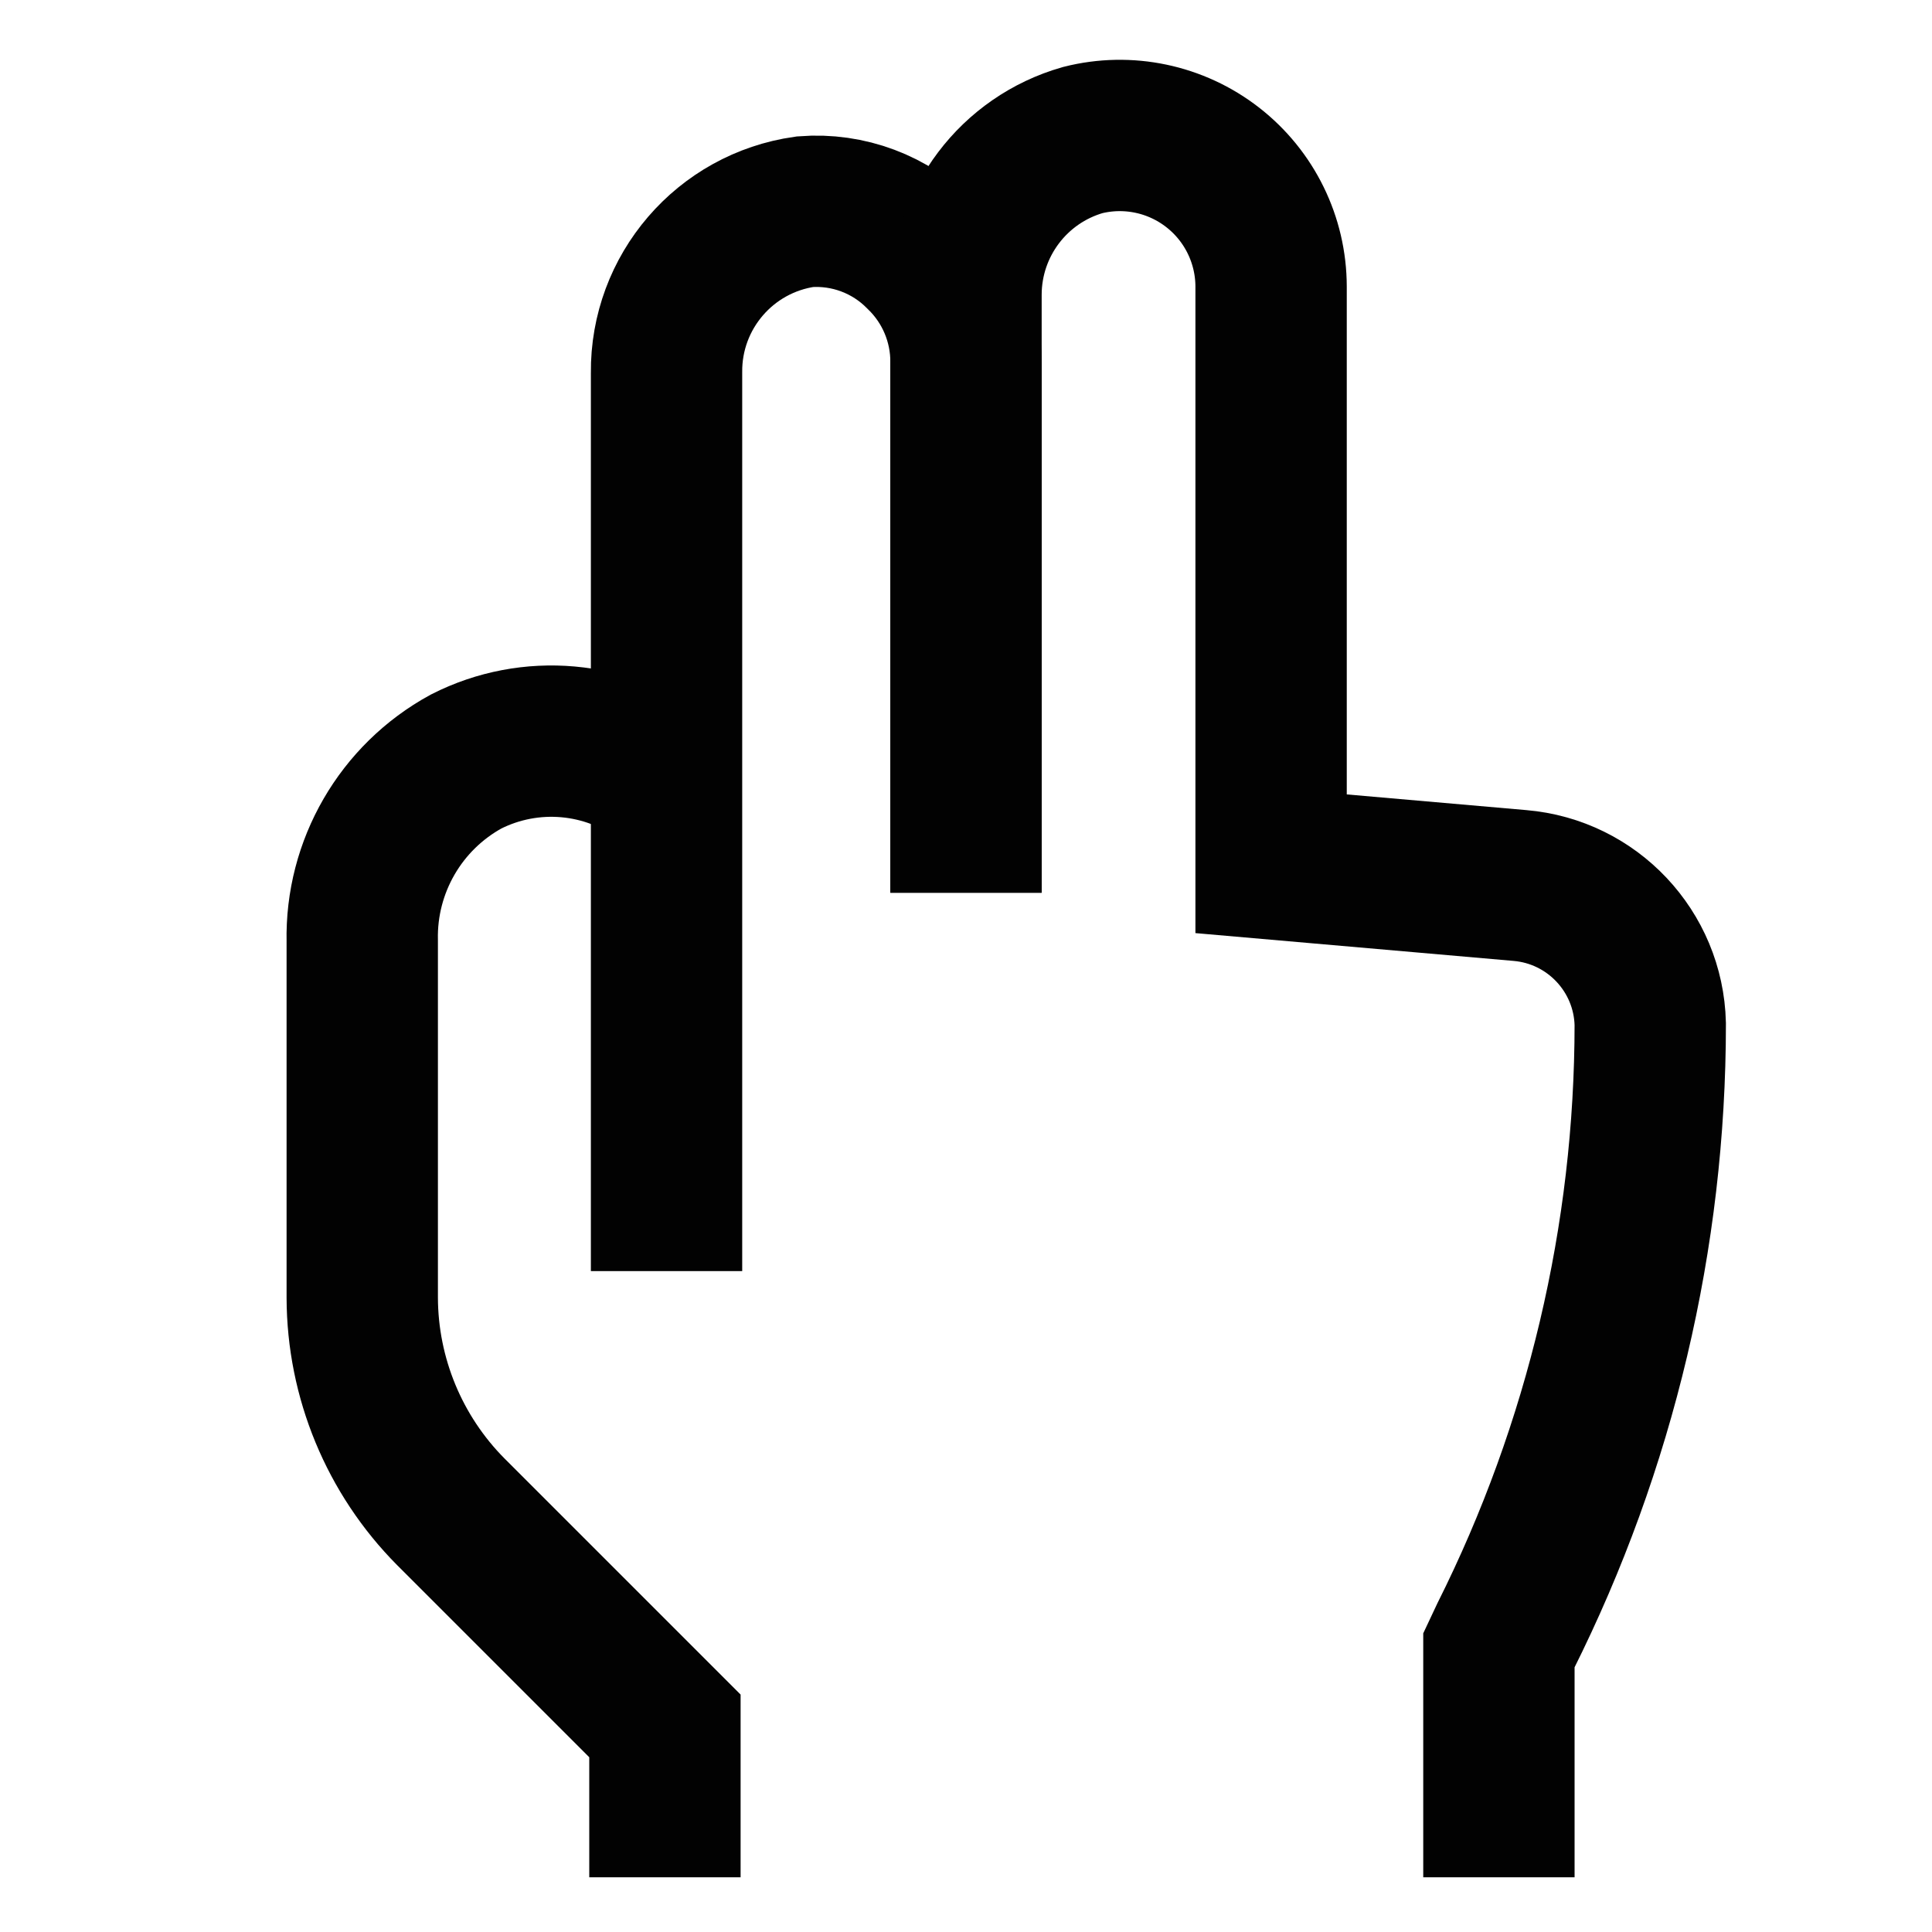
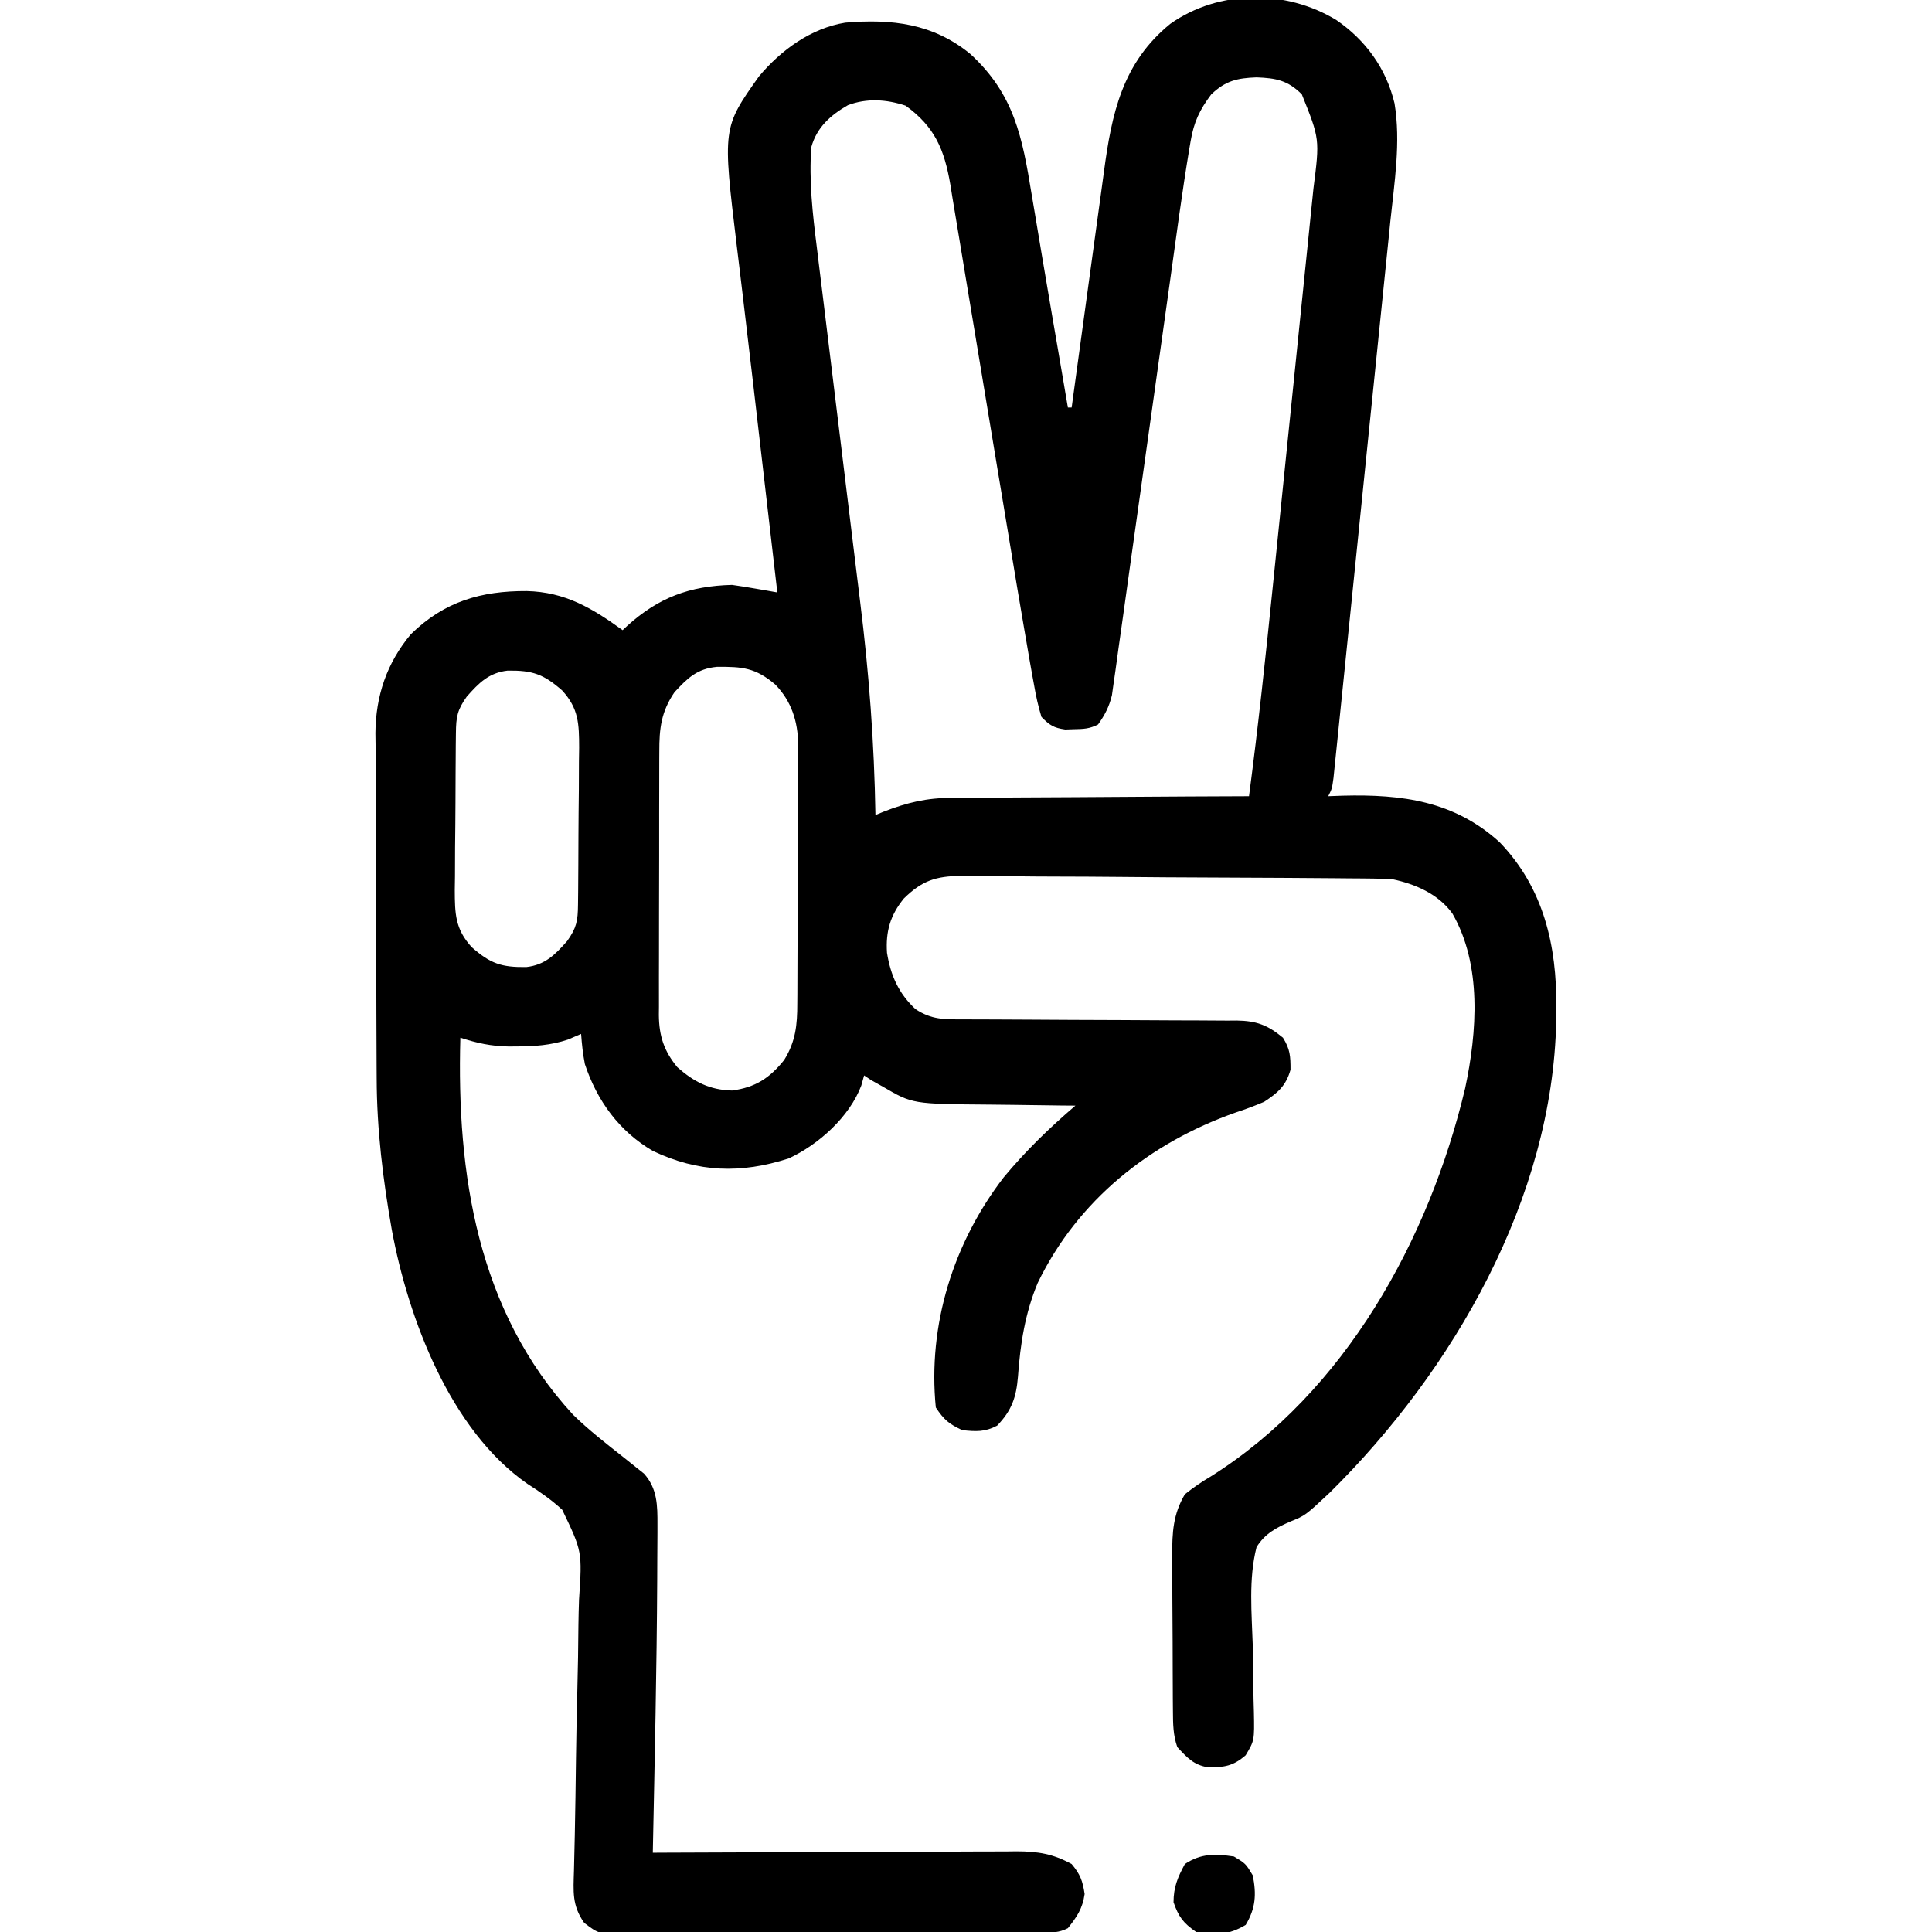
- <svg xmlns="http://www.w3.org/2000/svg" width="800px" height="800px" viewBox="0 0 24 24" id="Layer_1" data-name="Layer 1">
-   <defs>
-     <style>.cls-1{fill:none;stroke:#020202;stroke-miterlimit:10;stroke-width:1.88px;}</style>
-   </defs>
-   <path class="cls-1" d="M8.26,23.32V21.44L5.6,18.78a3.79,3.79,0,0,1-1.1-2.66V11.69A2.48,2.48,0,0,1,5.79,9.46a2.34,2.34,0,0,1,2.47.22" />
-   <path class="cls-1" d="M12,11.09V4.5a1.84,1.84,0,0,0-.56-1.33A1.82,1.82,0,0,0,10,2.63a2,2,0,0,0-1.72,2V15.79" />
-   <path class="cls-1" d="M18.62,23.32V20.5l.08-.17a17,17,0,0,0,1.8-7.61h0A1.77,1.77,0,0,0,18.88,11l-3.09-.27V3.56a1.88,1.88,0,0,0-2.34-1.82A2,2,0,0,0,12,3.66v7.43" />
+ <svg xmlns="http://www.w3.org/2000/svg" version="1.1" width="512" height="512">
+   <path d="M0 0 C7.761 5.32 13.218 12.864 15.4 22.057 C17.106 32.322 15.359 43.068 14.291 53.34 C14.125 54.984 13.959 56.628 13.794 58.272 C13.347 62.699 12.892 67.126 12.436 71.553 C11.959 76.194 11.488 80.837 11.016 85.479 C10.224 93.262 9.427 101.044 8.628 108.825 C7.703 117.827 6.785 126.83 5.87 135.833 C4.99 144.503 4.105 153.173 3.218 161.843 C2.841 165.531 2.465 169.219 2.09 172.907 C1.65 177.24 1.205 181.572 0.758 185.904 C0.594 187.496 0.432 189.089 0.271 190.681 C0.051 192.848 -0.173 195.014 -0.398 197.18 C-0.523 198.394 -0.647 199.608 -0.776 200.859 C-1.164 203.68 -1.164 203.68 -2.164 205.68 C-0.871 205.633 0.422 205.587 1.754 205.539 C17.388 205.144 31.245 206.948 43.277 217.902 C54.911 229.996 58.426 245.281 58.273 261.68 C58.264 262.86 58.255 264.039 58.246 265.255 C57.33 312.179 31.019 357.866 -1.719 390.203 C-8.241 396.308 -8.241 396.308 -12.242 397.918 C-16.029 399.574 -18.969 401.142 -21.164 404.68 C-23.322 413.1 -22.431 422.26 -22.164 430.867 C-22.095 434.471 -22.044 438.074 -22.013 441.679 C-21.989 443.916 -21.941 446.154 -21.866 448.39 C-21.725 455.943 -21.725 455.943 -24.051 459.841 C-27.316 462.682 -29.705 463.079 -34.059 463.031 C-37.861 462.396 -39.565 460.469 -42.164 457.68 C-43.282 454.535 -43.302 451.514 -43.325 448.196 C-43.335 447.098 -43.344 446 -43.354 444.868 C-43.361 443.094 -43.361 443.094 -43.367 441.285 C-43.373 440.064 -43.379 438.844 -43.384 437.586 C-43.394 435.003 -43.4 432.42 -43.404 429.837 C-43.414 425.893 -43.445 421.95 -43.477 418.006 C-43.483 415.495 -43.488 412.984 -43.492 410.473 C-43.505 409.296 -43.517 408.12 -43.53 406.908 C-43.513 400.742 -43.314 396.055 -40.164 390.68 C-37.881 388.865 -35.836 387.447 -33.352 385.992 C2.28 363.599 24.531 323.284 34.109 283.098 C37.279 268.186 38.597 250.397 30.738 236.777 C27.006 231.602 20.924 228.963 14.836 227.68 C13.139 227.578 11.439 227.528 9.739 227.512 C8.196 227.495 8.196 227.495 6.621 227.478 C5.498 227.47 4.375 227.463 3.218 227.455 C2.03 227.444 0.843 227.432 -0.38 227.421 C-4.314 227.386 -8.247 227.359 -12.18 227.336 C-12.85 227.332 -13.52 227.328 -14.211 227.324 C-20.537 227.288 -26.863 227.256 -33.19 227.235 C-41.267 227.207 -49.343 227.157 -57.42 227.074 C-63.108 227.019 -68.795 226.99 -74.483 226.98 C-77.876 226.974 -81.268 226.956 -84.661 226.909 C-88.451 226.863 -92.238 226.861 -96.028 226.869 C-97.143 226.846 -98.259 226.822 -99.407 226.798 C-106.162 226.87 -109.779 228.031 -114.639 232.799 C-118.234 237.234 -119.472 241.508 -119.102 247.18 C-118.139 253.173 -116.002 257.973 -111.539 262.117 C-107.301 264.906 -104.005 264.825 -99.046 264.822 C-98.207 264.825 -97.367 264.828 -96.503 264.832 C-94.677 264.839 -92.85 264.845 -91.024 264.848 C-88.132 264.856 -85.24 264.871 -82.348 264.89 C-74.125 264.942 -65.901 264.99 -57.677 265.006 C-52.65 265.016 -47.623 265.045 -42.595 265.087 C-40.68 265.099 -38.765 265.104 -36.849 265.102 C-34.166 265.1 -31.483 265.122 -28.8 265.15 C-28.011 265.143 -27.222 265.136 -26.41 265.13 C-21.233 265.217 -18.279 266.273 -14.164 269.68 C-12.265 272.735 -12.164 274.565 -12.164 278.18 C-13.395 282.488 -15.544 284.292 -19.164 286.68 C-21.682 287.744 -24.079 288.653 -26.664 289.492 C-49.49 297.536 -68.543 312.74 -79.164 334.68 C-82.538 342.759 -83.769 350.834 -84.394 359.501 C-84.837 364.94 -86.026 368.465 -89.914 372.492 C-93.166 374.208 -95.539 374.061 -99.164 373.68 C-102.703 372.028 -103.975 370.964 -106.164 367.68 C-108.34 345.795 -101.512 324.025 -88.164 306.68 C-82.378 299.701 -76.046 293.565 -69.164 287.68 C-70.354 287.67 -71.543 287.661 -72.769 287.651 C-77.224 287.611 -81.678 287.545 -86.132 287.472 C-88.052 287.444 -89.972 287.423 -91.893 287.409 C-112.32 287.249 -112.32 287.249 -120.164 282.68 C-121.195 282.102 -122.227 281.525 -123.289 280.93 C-123.908 280.517 -124.527 280.105 -125.164 279.68 C-125.41 280.567 -125.656 281.453 -125.91 282.367 C-129.039 290.634 -137.19 298.001 -145.164 301.68 C-157.823 305.764 -169.133 305.403 -181.164 299.68 C-190.049 294.5 -195.95 286.39 -199.164 276.68 C-199.698 273.983 -199.964 271.43 -200.164 268.68 C-201.319 269.175 -202.474 269.67 -203.664 270.18 C-208.195 271.697 -212.546 271.983 -217.289 271.992 C-217.957 271.997 -218.626 272.002 -219.314 272.008 C-223.962 271.944 -227.792 271.105 -232.164 269.68 C-233.182 305.882 -227.61 342.061 -202.332 369.559 C-198.213 373.589 -193.688 377.119 -189.164 380.68 C-187.802 381.753 -186.446 382.834 -185.102 383.93 C-184.574 384.347 -184.047 384.765 -183.504 385.195 C-179.936 389.149 -179.917 393.668 -179.934 398.766 C-179.934 399.476 -179.934 400.186 -179.934 400.917 C-179.938 403.296 -179.957 405.675 -179.977 408.055 C-179.983 409.739 -179.99 411.423 -179.996 413.108 C-180.117 437.301 -180.676 461.492 -181.164 485.68 C-179.877 485.673 -178.589 485.666 -177.263 485.66 C-165.124 485.599 -152.986 485.554 -140.847 485.524 C-134.607 485.509 -128.366 485.487 -122.126 485.453 C-116.102 485.421 -110.079 485.403 -104.055 485.395 C-101.758 485.39 -99.461 485.379 -97.165 485.362 C-93.945 485.341 -90.725 485.338 -87.506 485.339 C-86.085 485.323 -86.085 485.323 -84.635 485.306 C-79.041 485.333 -75.102 485.985 -70.164 488.68 C-67.894 491.39 -67.246 493.132 -66.727 496.617 C-67.28 500.492 -68.756 502.634 -71.164 505.68 C-73.633 506.914 -75.278 506.816 -78.04 506.834 C-79.071 506.842 -80.101 506.851 -81.163 506.86 C-82.866 506.866 -82.866 506.866 -84.603 506.873 C-85.795 506.881 -86.987 506.889 -88.215 506.897 C-92.173 506.922 -96.131 506.939 -100.09 506.953 C-101.452 506.958 -102.815 506.964 -104.178 506.969 C-109.845 506.991 -115.513 507.01 -121.181 507.021 C-129.304 507.037 -137.427 507.07 -145.55 507.127 C-151.261 507.166 -156.972 507.186 -162.684 507.191 C-166.095 507.194 -169.506 507.206 -172.917 507.239 C-176.724 507.27 -180.53 507.271 -184.337 507.263 C-185.466 507.28 -186.595 507.296 -187.758 507.313 C-195.411 507.252 -195.411 507.252 -199.341 504.268 C-202.629 499.601 -202.21 495.92 -202.055 490.372 C-202.009 488.368 -201.963 486.365 -201.918 484.362 C-201.893 483.295 -201.868 482.229 -201.842 481.13 C-201.693 474.298 -201.612 467.464 -201.521 460.631 C-201.437 454.628 -201.327 448.628 -201.163 442.627 C-201.005 436.821 -200.917 431.018 -200.875 425.211 C-200.846 423.004 -200.793 420.798 -200.714 418.592 C-199.868 405.826 -199.868 405.826 -205.167 394.783 C-208.031 392.136 -211.12 389.992 -214.404 387.904 C-234.881 373.662 -245.97 344.069 -250.32 320.66 C-252.679 307.235 -254.304 294.061 -254.341 280.416 C-254.348 279.349 -254.354 278.283 -254.361 277.184 C-254.381 273.693 -254.392 270.202 -254.402 266.711 C-254.406 265.51 -254.41 264.309 -254.415 263.072 C-254.435 256.725 -254.45 250.377 -254.459 244.03 C-254.47 237.497 -254.505 230.964 -254.544 224.431 C-254.571 219.383 -254.579 214.335 -254.583 209.287 C-254.587 206.879 -254.599 204.471 -254.618 202.063 C-254.642 198.69 -254.641 195.317 -254.634 191.943 C-254.647 190.962 -254.66 189.981 -254.673 188.97 C-254.599 179.085 -251.657 170.387 -245.285 162.754 C-236.386 154.051 -226.666 151.265 -214.586 151.314 C-204.421 151.554 -197.261 155.813 -189.164 161.68 C-188.752 161.293 -188.339 160.906 -187.914 160.508 C-179.631 153.038 -171.456 149.97 -160.164 149.68 C-158.076 149.976 -155.994 150.31 -153.917 150.673 C-152.839 150.86 -151.761 151.046 -150.65 151.239 C-149.42 151.457 -149.42 151.457 -148.164 151.68 C-149.138 143.27 -150.112 134.861 -151.086 126.452 C-151.626 121.787 -152.167 117.123 -152.707 112.458 C-153.057 109.43 -153.408 106.402 -153.759 103.374 C-154.024 101.086 -154.289 98.799 -154.553 96.512 C-155.454 88.729 -156.369 80.949 -157.305 73.171 C-157.581 70.866 -157.856 68.562 -158.132 66.257 C-158.39 64.112 -158.652 61.968 -158.914 59.824 C-162.686 28.546 -162.686 28.546 -153.039 14.93 C-147.187 7.952 -139.284 2.173 -130.164 0.68 C-117.8 -0.355 -106.92 0.884 -97.008 8.988 C-85.385 19.651 -83.236 31.06 -80.789 46.055 C-80.492 47.821 -80.194 49.586 -79.894 51.352 C-79.28 54.98 -78.673 58.61 -78.071 62.241 C-77.192 67.529 -76.29 72.812 -75.379 78.094 C-75.238 78.911 -75.097 79.728 -74.952 80.569 C-74.677 82.165 -74.402 83.76 -74.127 85.355 C-73.491 89.046 -72.861 92.738 -72.23 96.43 C-71.92 98.247 -71.92 98.247 -71.604 100.102 C-71.459 100.952 -71.314 101.803 -71.164 102.68 C-70.834 102.68 -70.504 102.68 -70.164 102.68 C-69.971 101.251 -69.971 101.251 -69.773 99.793 C-68.551 90.773 -67.316 81.756 -66.069 72.74 C-65.428 68.106 -64.791 63.471 -64.166 58.835 C-63.56 54.353 -62.943 49.873 -62.318 45.394 C-62.082 43.692 -61.851 41.99 -61.624 40.288 C-59.552 24.771 -56.75 11.349 -44.027 0.996 C-31.116 -8.126 -13.302 -8.116 0 0 Z M-33.164 19.68 C-36.249 23.788 -37.773 27.001 -38.629 32.054 C-38.744 32.724 -38.859 33.394 -38.978 34.084 C-40.915 45.733 -42.467 57.45 -44.093 69.146 C-44.736 73.766 -45.386 78.385 -46.037 83.003 C-47.887 96.123 -49.73 109.244 -51.558 122.367 C-52.571 129.644 -53.593 136.92 -54.623 144.195 C-55.273 148.784 -55.912 153.374 -56.545 157.965 C-56.94 160.815 -57.344 163.663 -57.752 166.511 C-58.027 168.456 -58.291 170.403 -58.555 172.351 C-58.723 173.512 -58.891 174.674 -59.064 175.871 C-59.205 176.878 -59.346 177.885 -59.491 178.923 C-60.239 181.985 -61.348 184.113 -63.164 186.68 C-65.477 187.836 -66.965 187.878 -69.539 187.93 C-70.695 187.968 -70.695 187.968 -71.875 188.008 C-74.929 187.57 -75.977 186.889 -78.164 184.68 C-79.016 181.854 -79.608 179.268 -80.098 176.376 C-80.259 175.502 -80.42 174.628 -80.586 173.728 C-81.133 170.715 -81.651 167.698 -82.164 164.68 C-82.353 163.585 -82.542 162.49 -82.737 161.362 C-84.037 153.814 -85.295 146.26 -86.539 138.704 C-87.241 134.444 -87.95 130.186 -88.66 125.927 C-88.906 124.457 -89.151 122.987 -89.396 121.517 C-89.519 120.782 -89.641 120.048 -89.767 119.291 C-91.415 109.412 -93.056 99.533 -94.683 89.651 C-95.789 82.932 -96.905 76.215 -98.032 69.499 C-98.625 65.962 -99.213 62.424 -99.789 58.884 C-100.429 54.95 -101.091 51.02 -101.754 47.091 C-101.939 45.932 -102.124 44.773 -102.315 43.578 C-103.907 34.319 -106.424 28.279 -114.164 22.68 C-119.183 21.007 -124.444 20.646 -129.457 22.551 C-134.067 25.189 -137.707 28.426 -139.164 33.68 C-139.797 42.534 -138.821 51.313 -137.711 60.088 C-137.474 62.041 -137.237 63.994 -137 65.947 C-136.747 68.021 -136.49 70.095 -136.231 72.169 C-135.688 76.537 -135.158 80.907 -134.63 85.277 C-133.221 96.92 -131.796 108.56 -130.362 120.2 C-129.42 127.852 -128.485 135.505 -127.563 143.16 C-127.127 146.778 -126.686 150.394 -126.233 154.009 C-123.866 172.922 -122.471 191.621 -122.164 210.68 C-121.478 210.397 -120.792 210.115 -120.086 209.824 C-113.821 207.374 -108.543 206.091 -101.837 206.134 C-100.977 206.123 -100.117 206.113 -99.231 206.102 C-96.434 206.073 -93.637 206.072 -90.84 206.07 C-88.883 206.055 -86.925 206.039 -84.968 206.02 C-79.85 205.977 -74.733 205.957 -69.615 205.941 C-64.379 205.922 -59.144 205.88 -53.908 205.84 C-43.66 205.765 -33.412 205.714 -23.164 205.68 C-20.714 187.085 -18.729 168.45 -16.831 149.793 C-16.504 146.581 -16.175 143.37 -15.846 140.158 C-15.071 132.589 -14.299 125.019 -13.529 117.448 C-12.737 109.664 -11.94 101.881 -11.141 94.098 C-10.451 87.369 -9.763 80.64 -9.078 73.91 C-8.67 69.91 -8.261 65.91 -7.85 61.91 C-7.465 58.165 -7.084 54.419 -6.705 50.673 C-6.5 48.653 -6.291 46.633 -6.083 44.613 C-4.41 31.52 -4.41 31.52 -9.164 19.68 C-12.908 15.936 -16.041 15.383 -21.164 15.18 C-26.281 15.37 -29.345 16.051 -33.164 19.68 Z M-175.414 178.117 C-178.936 183.274 -179.459 187.718 -179.439 193.863 C-179.444 194.673 -179.449 195.484 -179.454 196.319 C-179.468 198.99 -179.467 201.661 -179.465 204.332 C-179.469 206.194 -179.473 208.056 -179.478 209.917 C-179.485 213.817 -179.485 217.716 -179.48 221.616 C-179.474 226.607 -179.491 231.598 -179.514 236.589 C-179.529 240.433 -179.53 244.278 -179.527 248.122 C-179.527 249.962 -179.532 251.802 -179.542 253.642 C-179.555 256.217 -179.548 258.792 -179.536 261.367 C-179.548 262.501 -179.548 262.501 -179.56 263.658 C-179.504 269.231 -178.207 273.203 -174.656 277.508 C-170.232 281.398 -166.136 283.52 -160.164 283.68 C-153.996 282.864 -150.203 280.395 -146.355 275.594 C-143.31 270.702 -142.867 266.286 -142.874 260.62 C-142.867 259.822 -142.86 259.025 -142.853 258.203 C-142.834 255.574 -142.83 252.946 -142.828 250.316 C-142.822 248.482 -142.815 246.647 -142.808 244.813 C-142.796 240.969 -142.792 237.125 -142.793 233.281 C-142.794 228.368 -142.766 223.456 -142.732 218.543 C-142.71 214.754 -142.706 210.965 -142.707 207.175 C-142.704 205.365 -142.696 203.554 -142.68 201.744 C-142.66 199.205 -142.666 196.667 -142.678 194.128 C-142.661 193.018 -142.661 193.018 -142.644 191.887 C-142.716 185.868 -144.421 180.514 -148.682 176.111 C-153.942 171.63 -157.425 171.334 -164.18 171.398 C-169.424 171.893 -171.97 174.386 -175.414 178.117 Z M-230.477 179.305 C-232.977 182.824 -233.298 184.668 -233.341 188.952 C-233.354 190.054 -233.367 191.155 -233.38 192.29 C-233.387 193.486 -233.395 194.682 -233.402 195.914 C-233.41 197.14 -233.418 198.366 -233.427 199.629 C-233.441 202.228 -233.451 204.827 -233.459 207.427 C-233.472 211.399 -233.52 215.371 -233.564 219.344 C-233.575 221.867 -233.583 224.391 -233.59 226.914 C-233.607 228.102 -233.625 229.289 -233.643 230.513 C-233.626 236.872 -233.526 240.891 -229.164 245.68 C-224.171 250.079 -221.254 251.036 -214.703 250.961 C-209.728 250.41 -207.039 247.673 -203.852 244.055 C-201.351 240.535 -201.03 238.691 -200.987 234.407 C-200.974 233.306 -200.961 232.204 -200.948 231.069 C-200.941 229.873 -200.933 228.677 -200.926 227.445 C-200.918 226.219 -200.91 224.993 -200.901 223.73 C-200.887 221.131 -200.877 218.532 -200.869 215.933 C-200.856 211.96 -200.808 207.988 -200.764 204.016 C-200.754 201.492 -200.745 198.969 -200.738 196.445 C-200.721 195.258 -200.703 194.07 -200.685 192.846 C-200.702 186.487 -200.802 182.468 -205.164 177.68 C-210.157 173.281 -213.074 172.323 -219.625 172.398 C-224.6 172.95 -227.289 175.687 -230.477 179.305 Z " fill="#000000" transform="translate(354.1641,5.320312)" />
+   <path d="M0 0 C3.125 1.875 3.125 1.875 5 5 C5.989 10.026 5.777 13.705 3.125 18.125 C-1.277 20.766 -4.991 21.02 -10 20 C-13.414 17.631 -14.643 16.025 -16 12.125 C-16 8.097 -14.899 5.527 -13 2 C-8.741 -0.84 -4.996 -0.74 0 0 Z " fill="#000000" transform="translate(327,492)" />
</svg>
